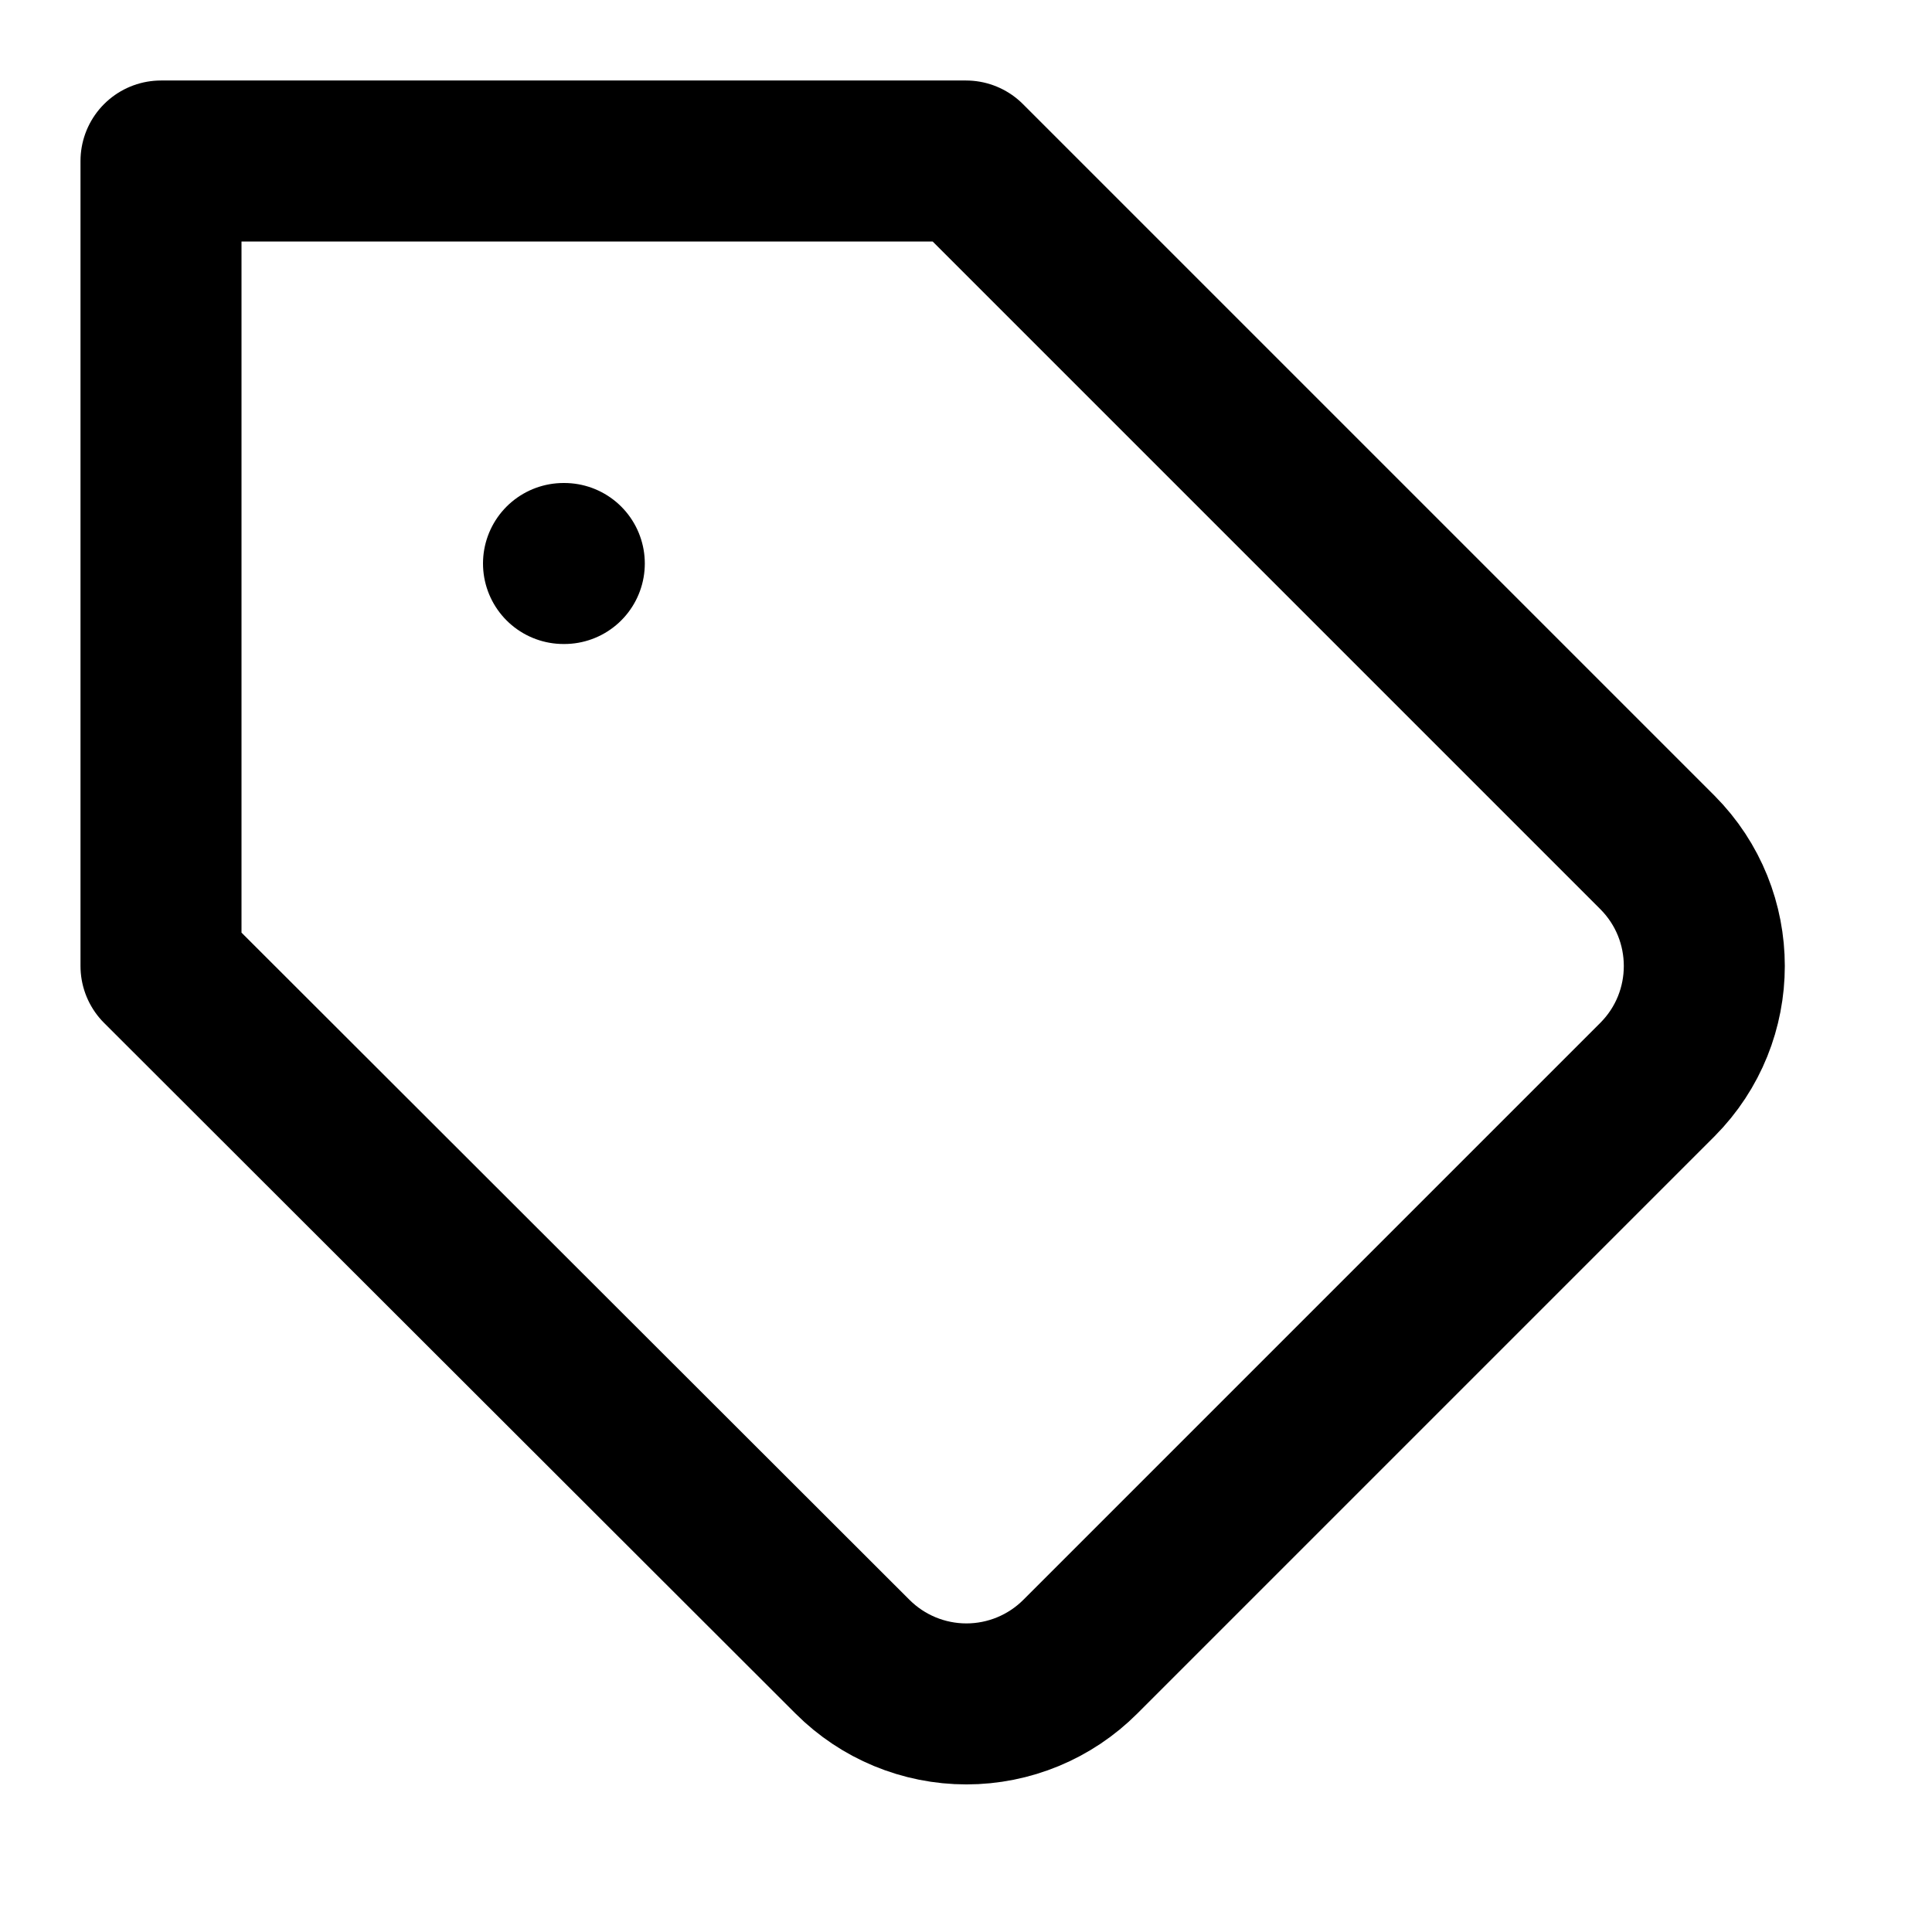
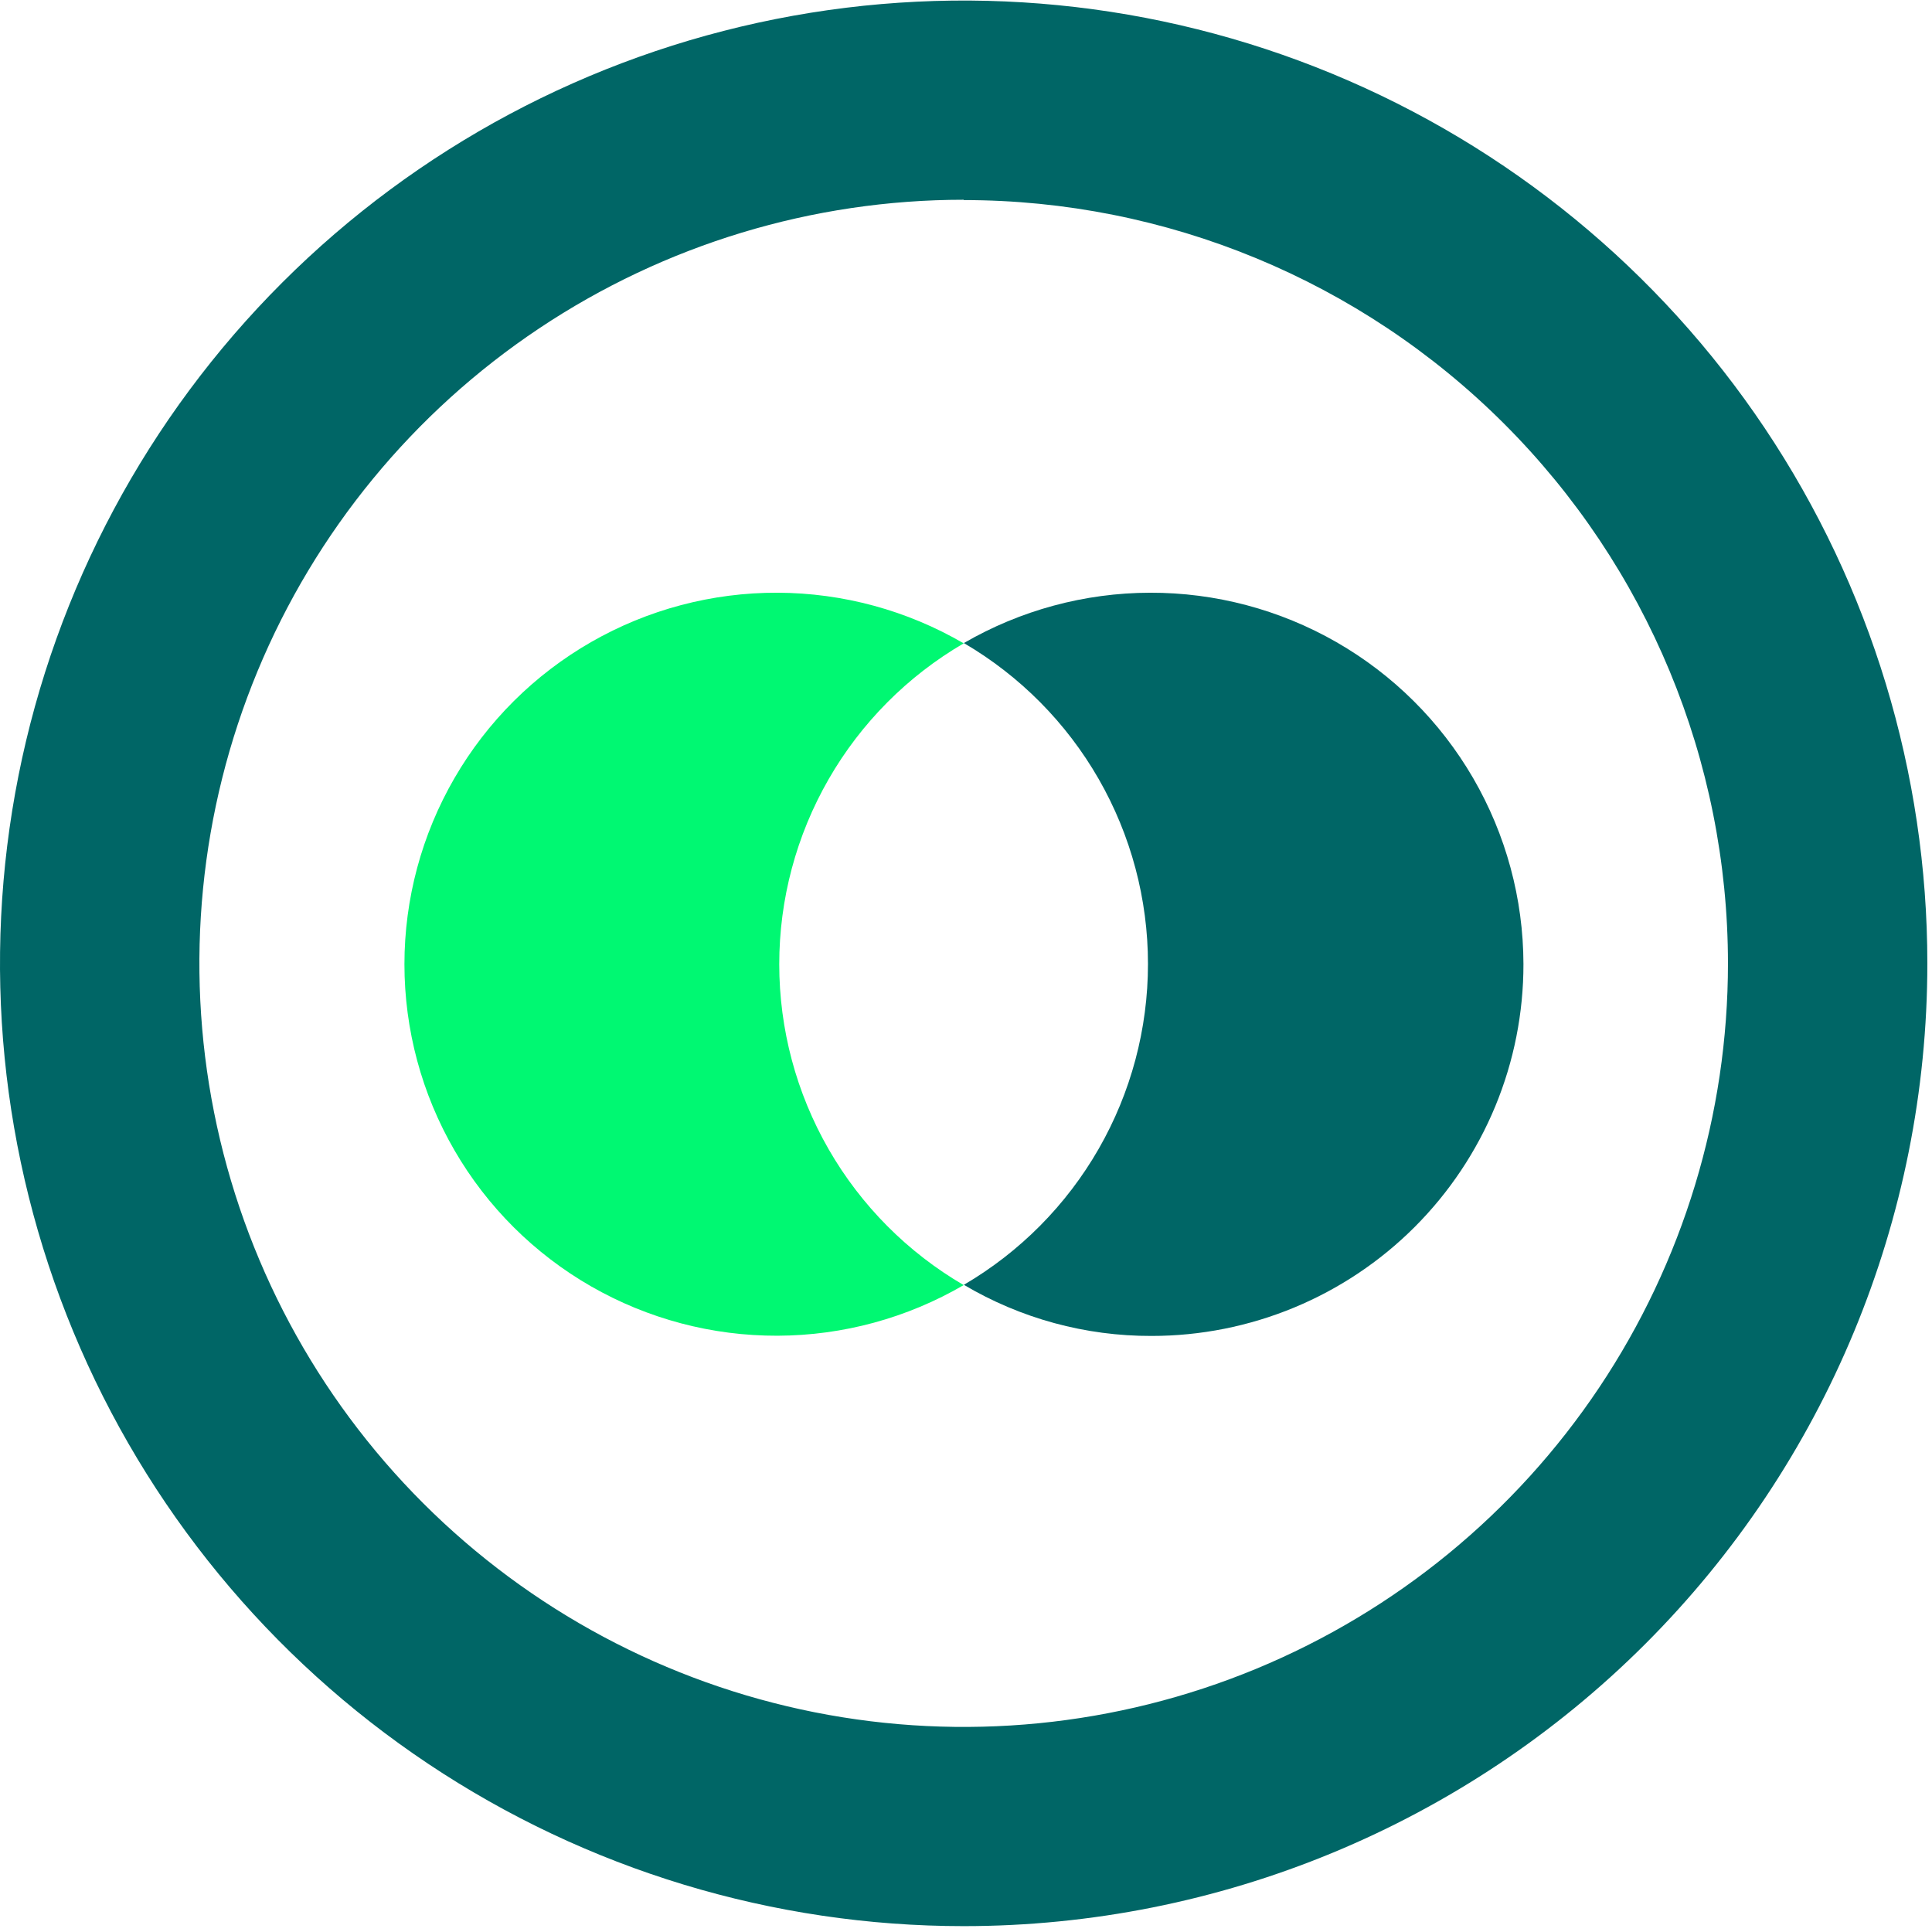
- <svg xmlns="http://www.w3.org/2000/svg" viewBox="0 0 24 24" width="24" height="24">
-   <path fill="none" stroke="currentColor" stroke-linecap="round" stroke-linejoin="round" stroke-width="2" d="M20.59 13.41l-7.17 7.17a2 2 0 0 1-2.83 0L2 12V2h10l8.59 8.59a2 2 0 0 1 0 2.82z" />
-   <line fill="none" stroke="currentColor" stroke-linecap="round" stroke-linejoin="round" stroke-width="2" x1="7" y1="7" x2="7.01" y2="7" />
+ <svg xmlns="http://www.w3.org/2000/svg" viewBox="0 0 301 301">
+   <path d="M150.139 200.214C141.336 205.346 131.333 208.067 121.141 208.102C110.95 208.137 100.931 205.485 92.093 200.414C83.255 195.343 75.912 188.033 70.806 179.22C65.7 170.408 63.01 160.406 63.01 150.223C63.01 140.041 65.7 130.038 70.806 121.226C75.912 112.413 83.255 105.103 92.093 100.032C100.931 94.961 110.95 92.309 121.141 92.344C131.333 92.379 141.336 95.1 150.139 100.232C141.395 105.329 134.141 112.627 129.099 121.398C124.057 130.17 121.404 140.108 121.404 150.223C121.404 160.338 124.057 170.276 129.099 179.047C134.141 187.819 141.395 195.117 150.139 200.214Z" fill="#00F872" />
+   <path d="M237.349 150.204C237.356 157.809 235.864 165.341 232.956 172.369C230.048 179.398 225.78 185.784 220.4 191.164C215.02 196.544 208.632 200.812 201.6 203.724C194.568 206.636 187.029 208.135 179.417 208.135C169.126 208.169 159.018 205.417 150.167 200.17C158.898 195.062 166.139 187.76 171.171 178.99C176.204 170.22 178.851 160.287 178.851 150.178C178.851 140.07 176.204 130.136 171.171 121.366C166.139 112.596 158.898 105.295 150.167 100.187C158.978 95.074 168.982 92.369 179.172 92.344C189.362 92.319 199.379 94.975 208.215 100.044C217.052 105.114 224.396 112.418 229.51 121.223C234.625 130.029 237.328 140.024 237.349 150.204Z" fill="#006666" />
+   <path d="M150.138 300.086C120.443 300.086 91.417 291.289 66.727 274.806C42.037 258.324 22.793 234.897 11.429 207.488C0.066 180.079 -2.908 149.92 2.885 120.822C8.678 91.725 22.979 64.998 43.976 44.02C64.973 23.042 91.723 8.756 120.847 2.968C149.971 -2.82 180.158 0.151 207.592 11.504C235.026 22.857 258.476 42.083 274.973 66.75C291.47 91.418 300.275 120.419 300.275 150.086C300.275 189.869 284.458 228.021 256.302 256.152C228.146 284.282 189.956 300.086 150.138 300.086ZM150.138 31.121C126.587 31.121 103.567 38.098 83.985 51.17C64.403 64.242 49.141 82.822 40.128 104.56C31.116 126.298 28.756 150.218 33.351 173.295C37.946 196.372 49.288 217.57 65.941 234.207C82.594 250.845 103.811 262.175 126.909 266.766C150.007 271.356 173.948 269 195.706 259.996C217.464 250.991 236.061 235.743 249.145 216.18C262.23 196.616 269.212 173.615 269.212 150.086C269.198 118.543 256.646 88.297 234.317 65.998C211.987 43.699 181.709 31.172 150.138 31.172V31.121Z" fill="#006666" />
</svg>
